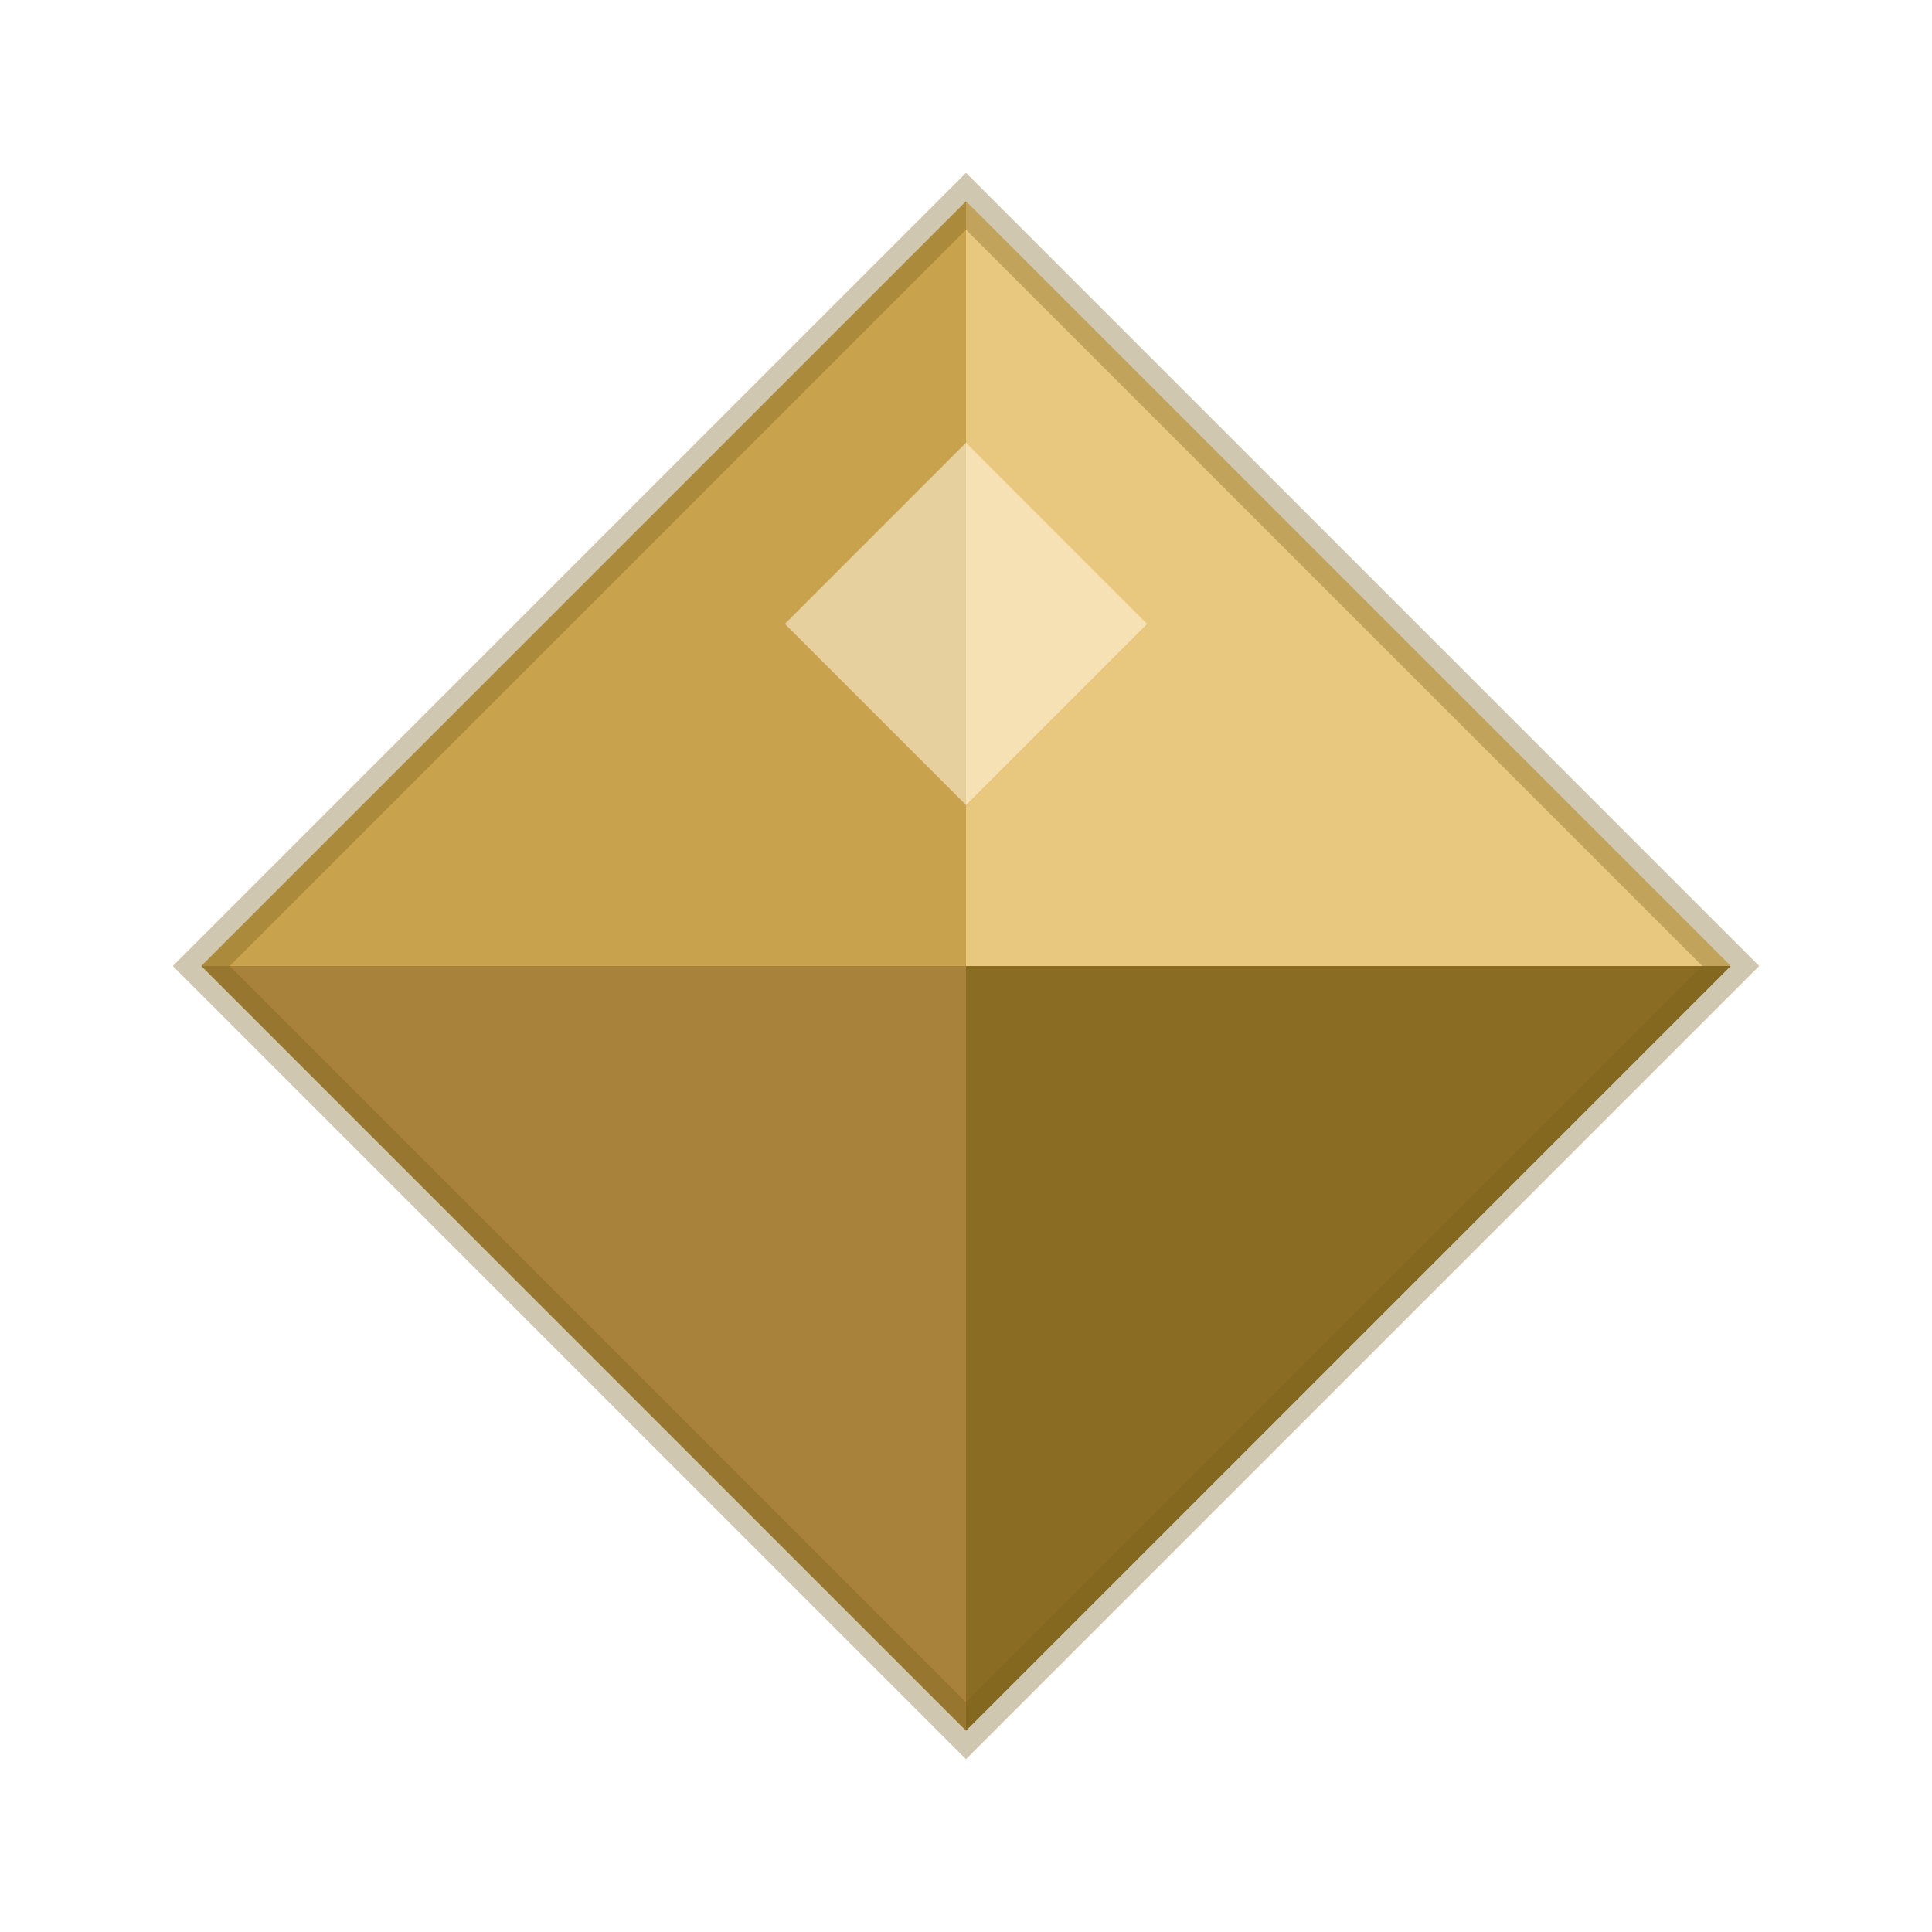
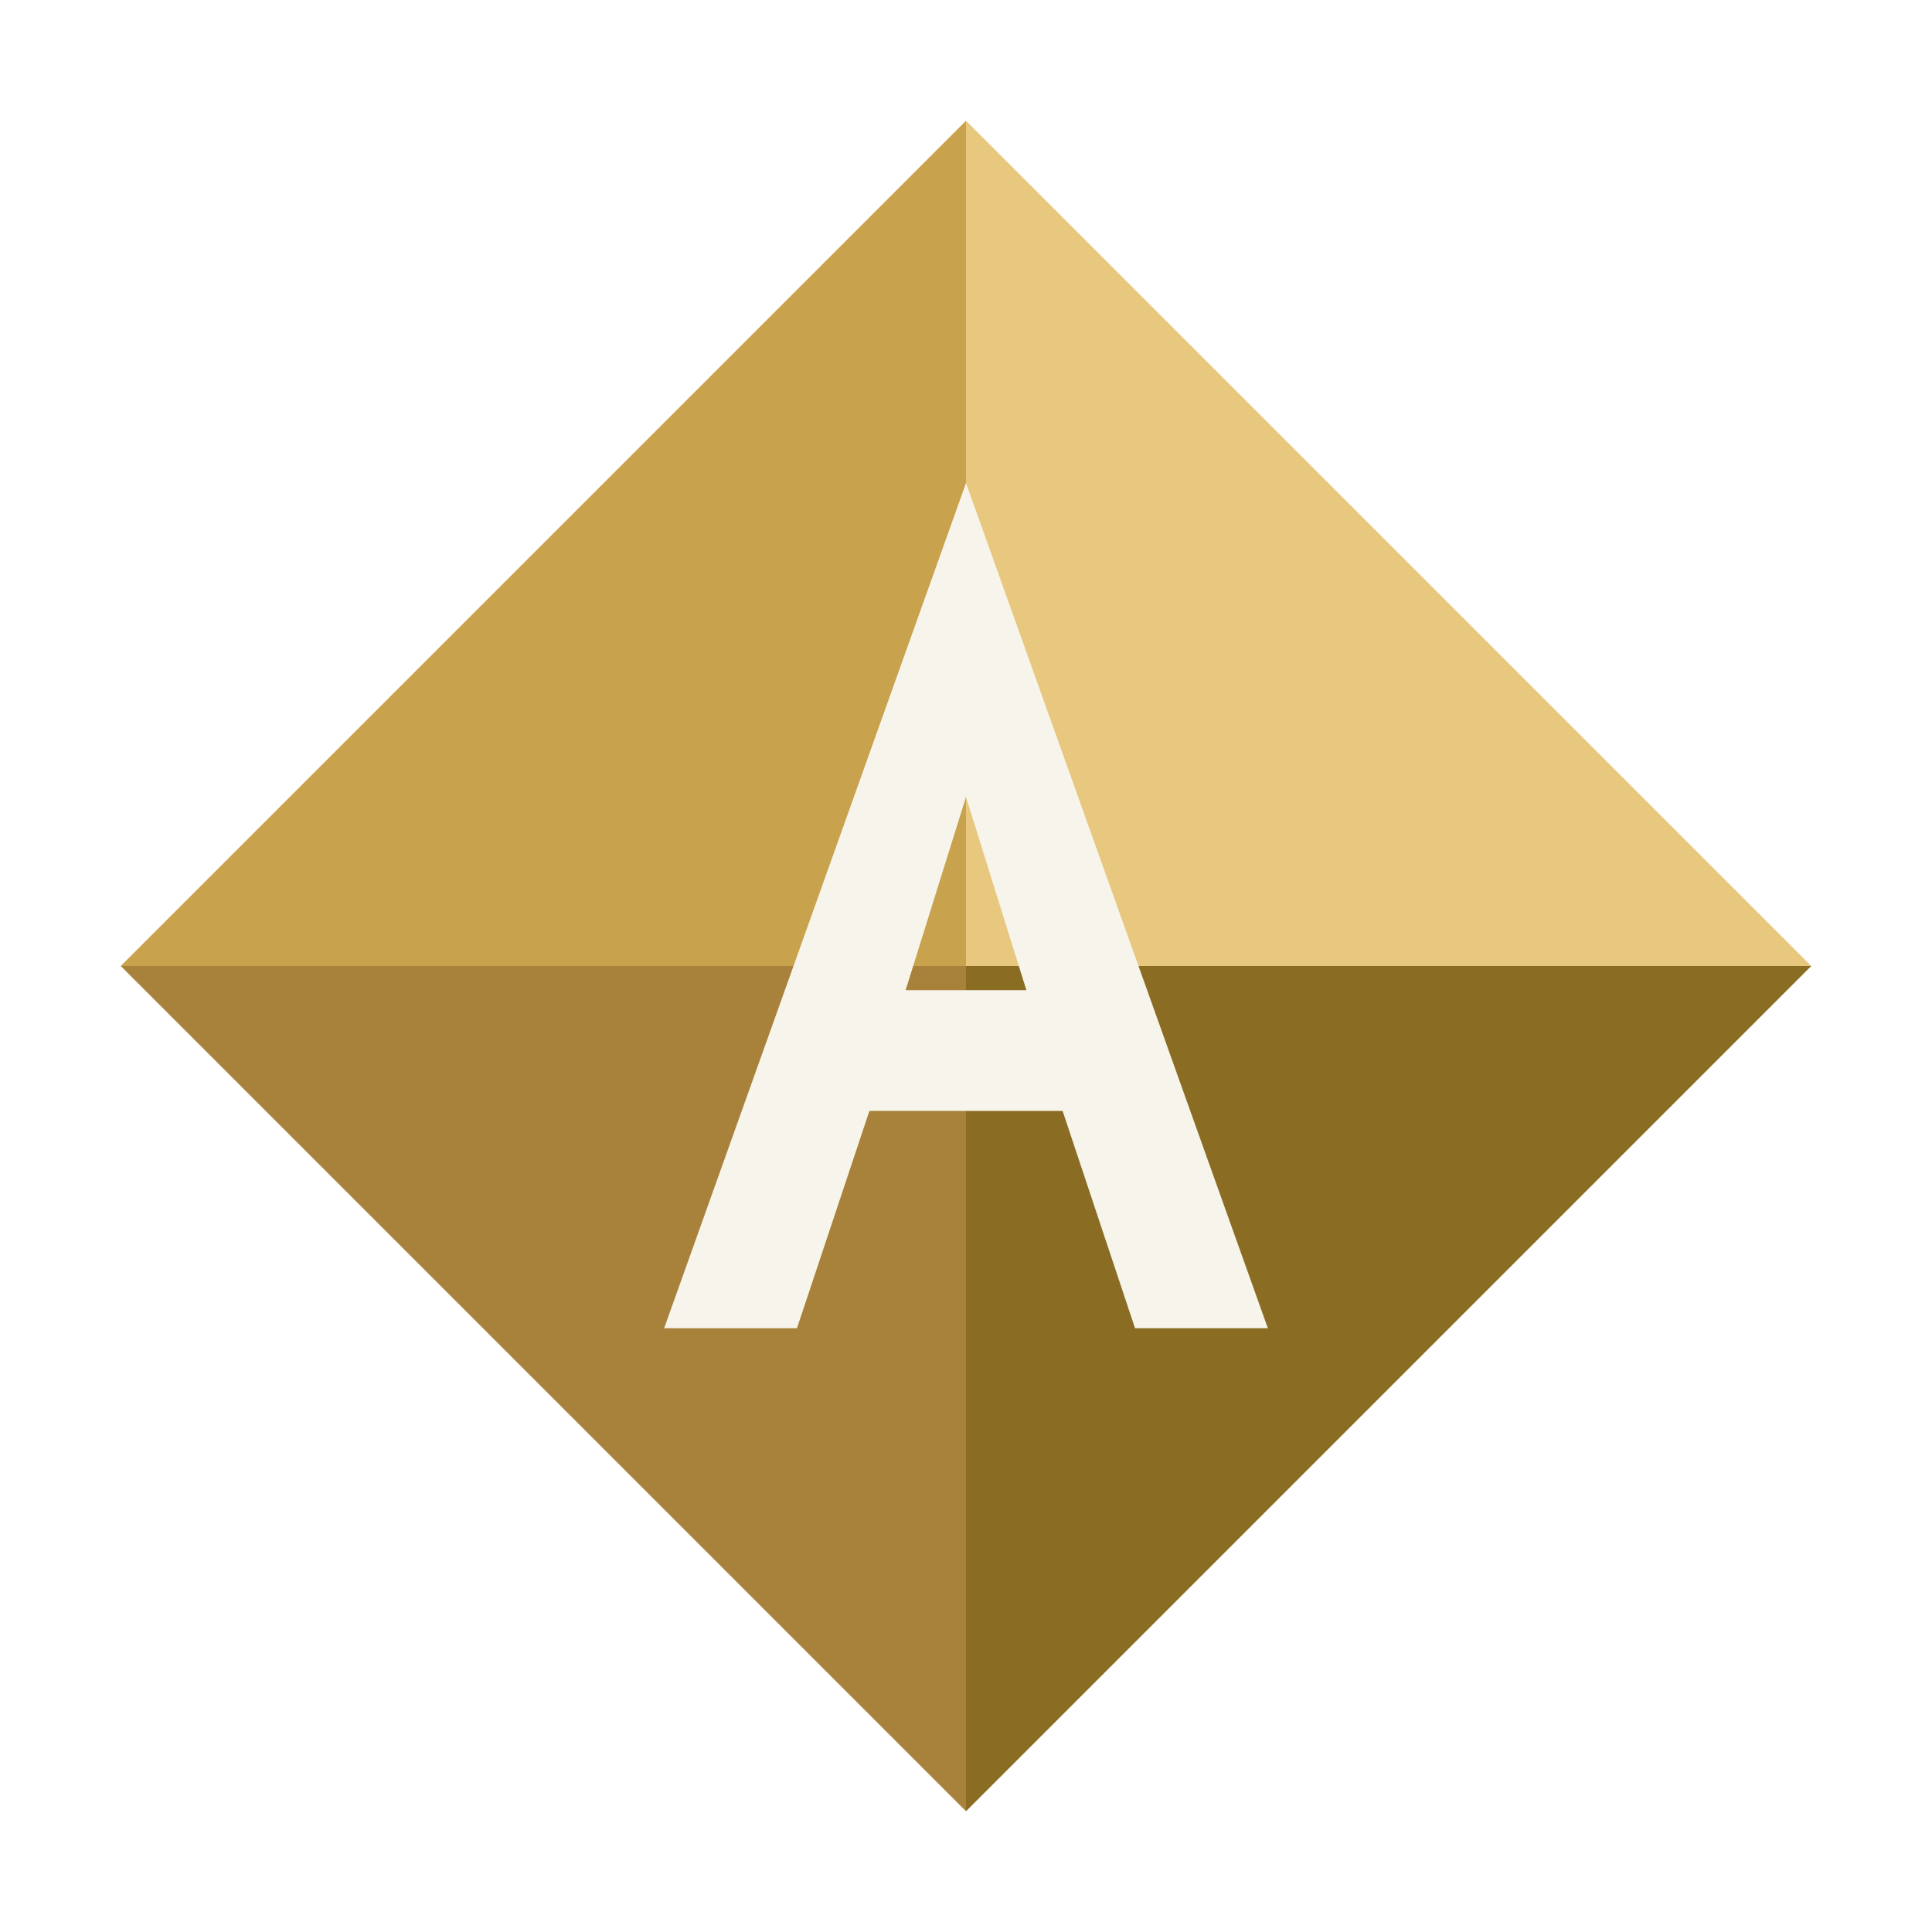
<svg xmlns="http://www.w3.org/2000/svg" viewBox="0 0 48 48" fill="none">
-   <path d="M24 5 L43 24 L24 24 Z" fill="#E8C87E" />
-   <path d="M24 5 L5 24 L24 24 Z" fill="#C8A24C" />
-   <path d="M5 24 L24 43 L24 24 Z" fill="#A8823A" />
-   <path d="M43 24 L24 43 L24 24 Z" fill="#8A6D22" />
-   <path d="M24 5 L43 24 L24 43 L5 24 Z" stroke="#7A5E1F" stroke-opacity=".35" stroke-width="1" />
-   <path d="M24 11 L28.5 15.5 L24 20 L19.5 15.5 Z" fill="#FFF6DF" fill-opacity=".55" />
+   <path d="M24 3 L45 24 L24 24 Z" fill="#E8C87E" />
+   <path d="M24 3 L3 24 L24 24 Z" fill="#C8A24C" />
+   <path d="M3 24 L24 45 L24 24 Z" fill="#A8823A" />
+   <path d="M45 24 L24 45 L24 24 Z" fill="#8A6D22" />
+   <path d="M24 12 L31.5 33 H28.2 L26.4 27.6 H21.6 L19.8 33 H16.5 Z M24 19.8 L22.5 24.6 H25.5 Z" fill="#F7F4EC" />
</svg>
